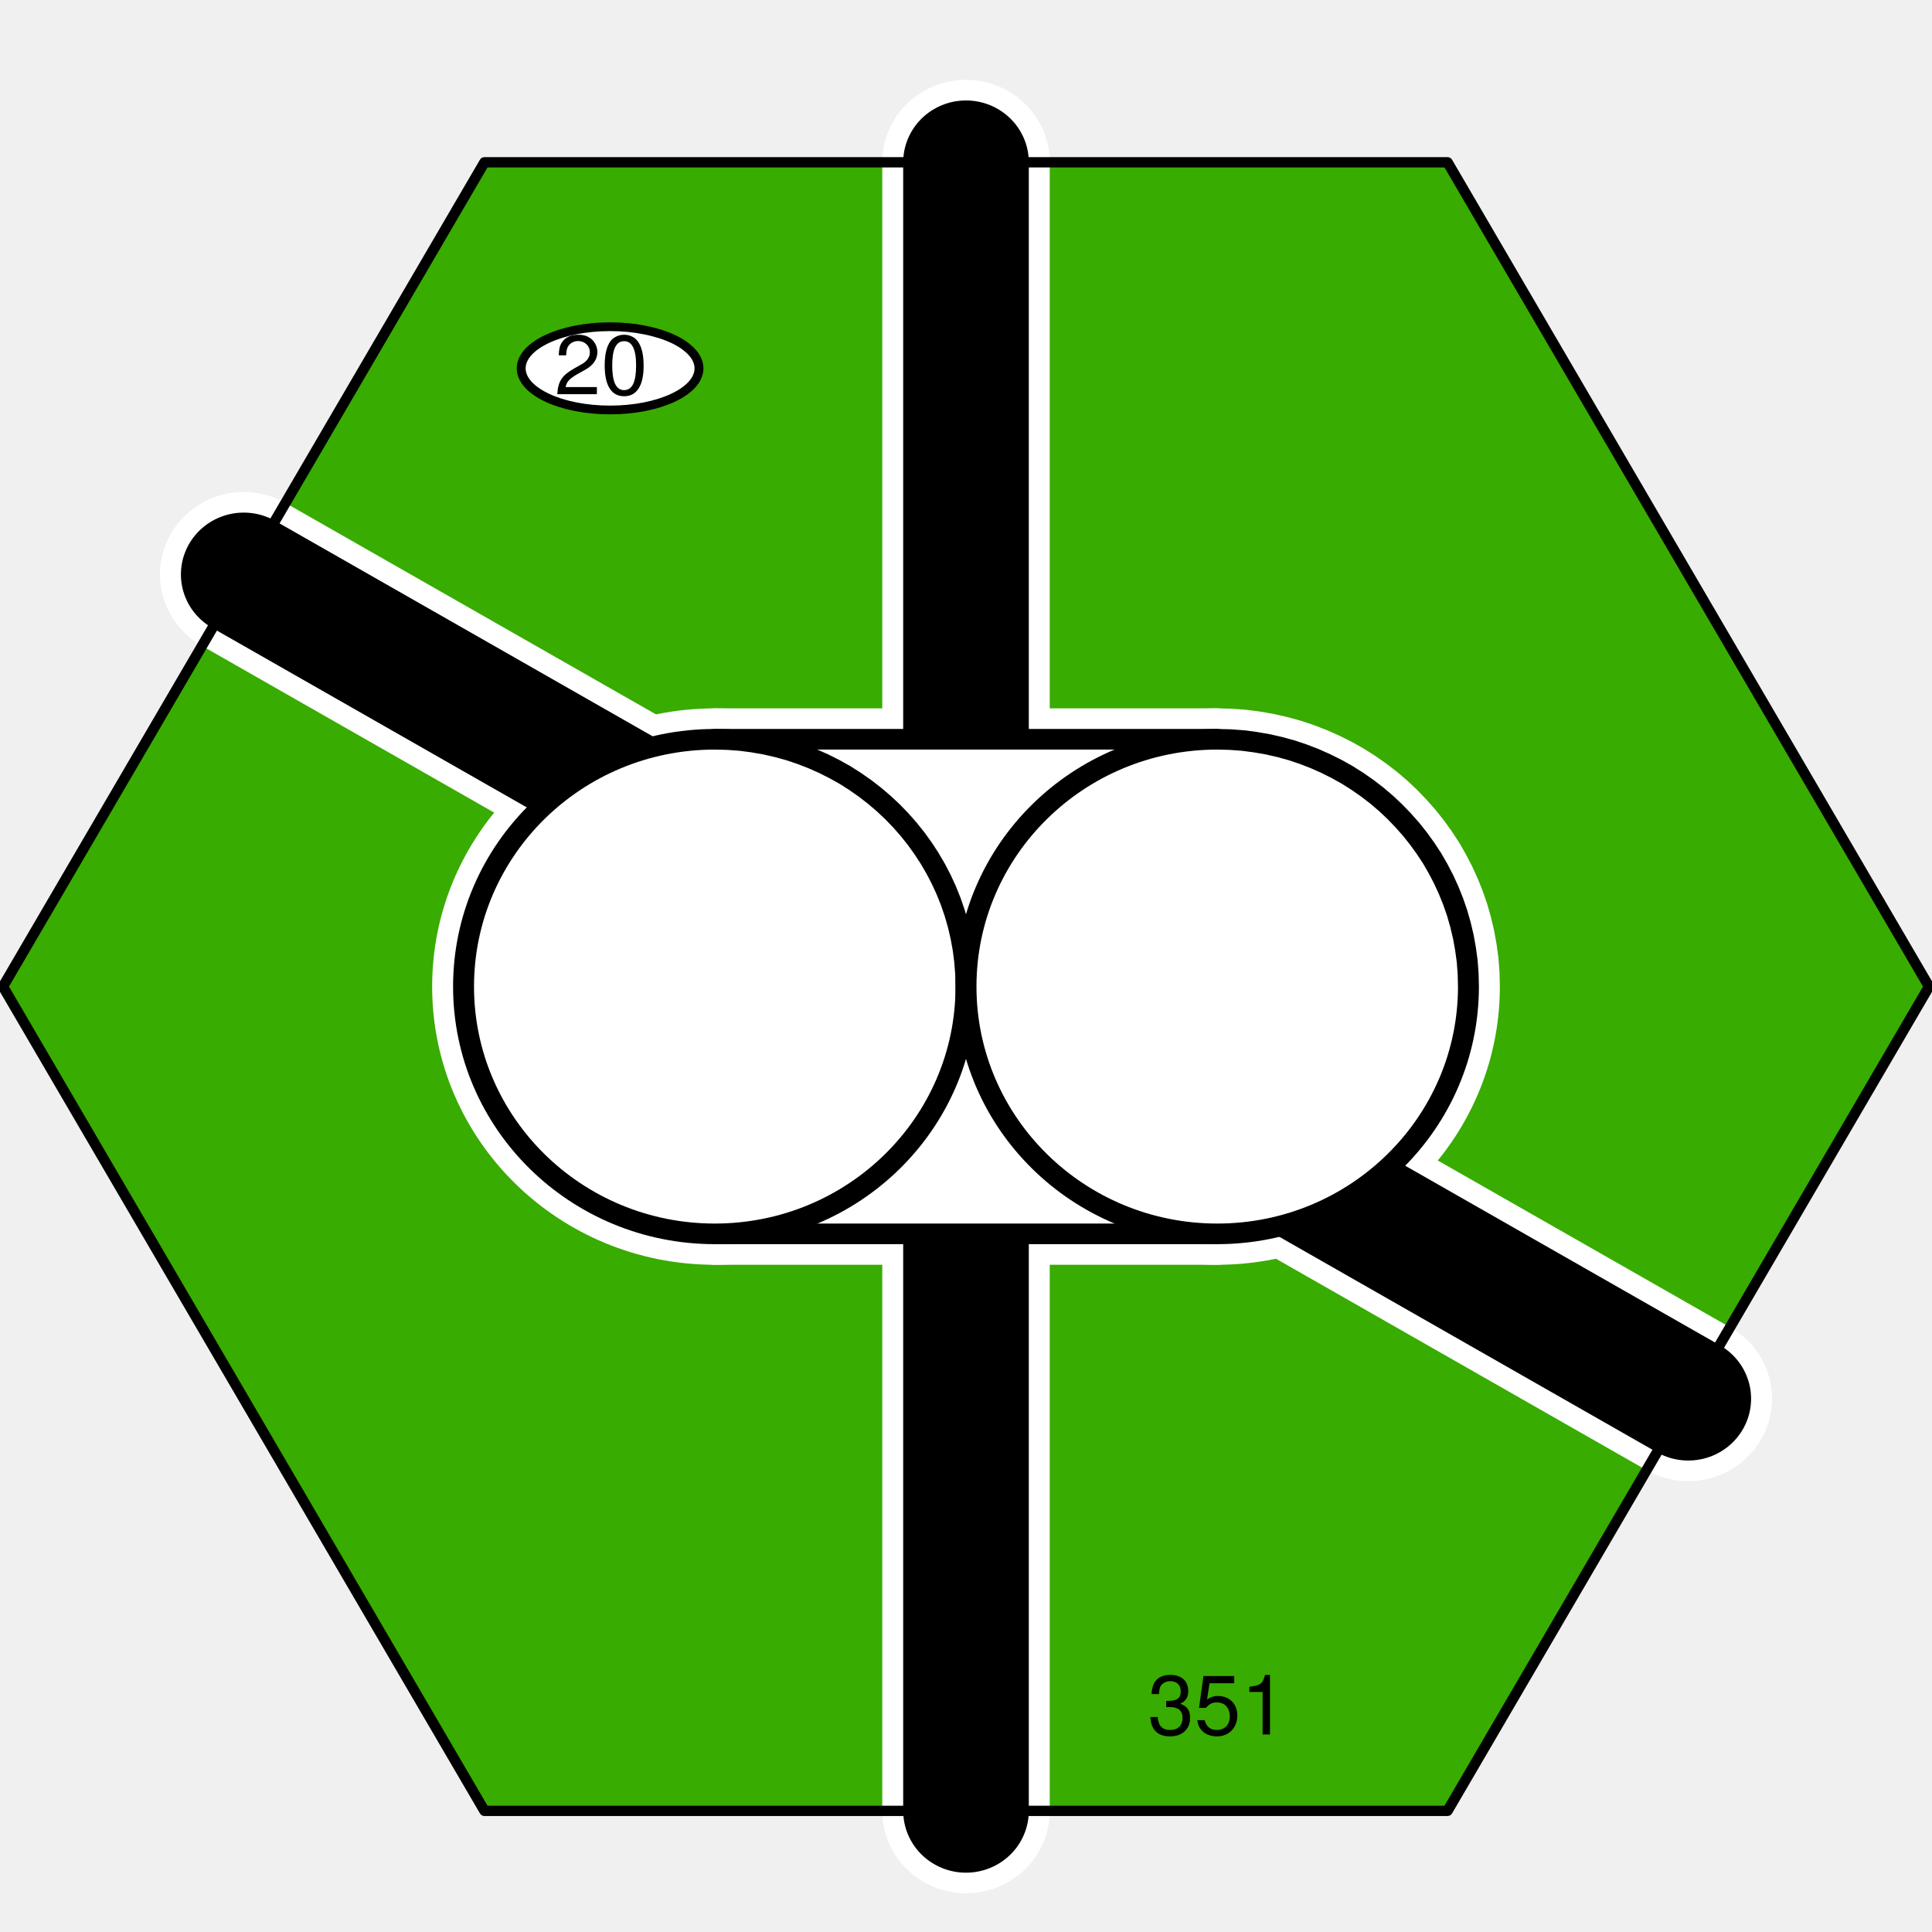
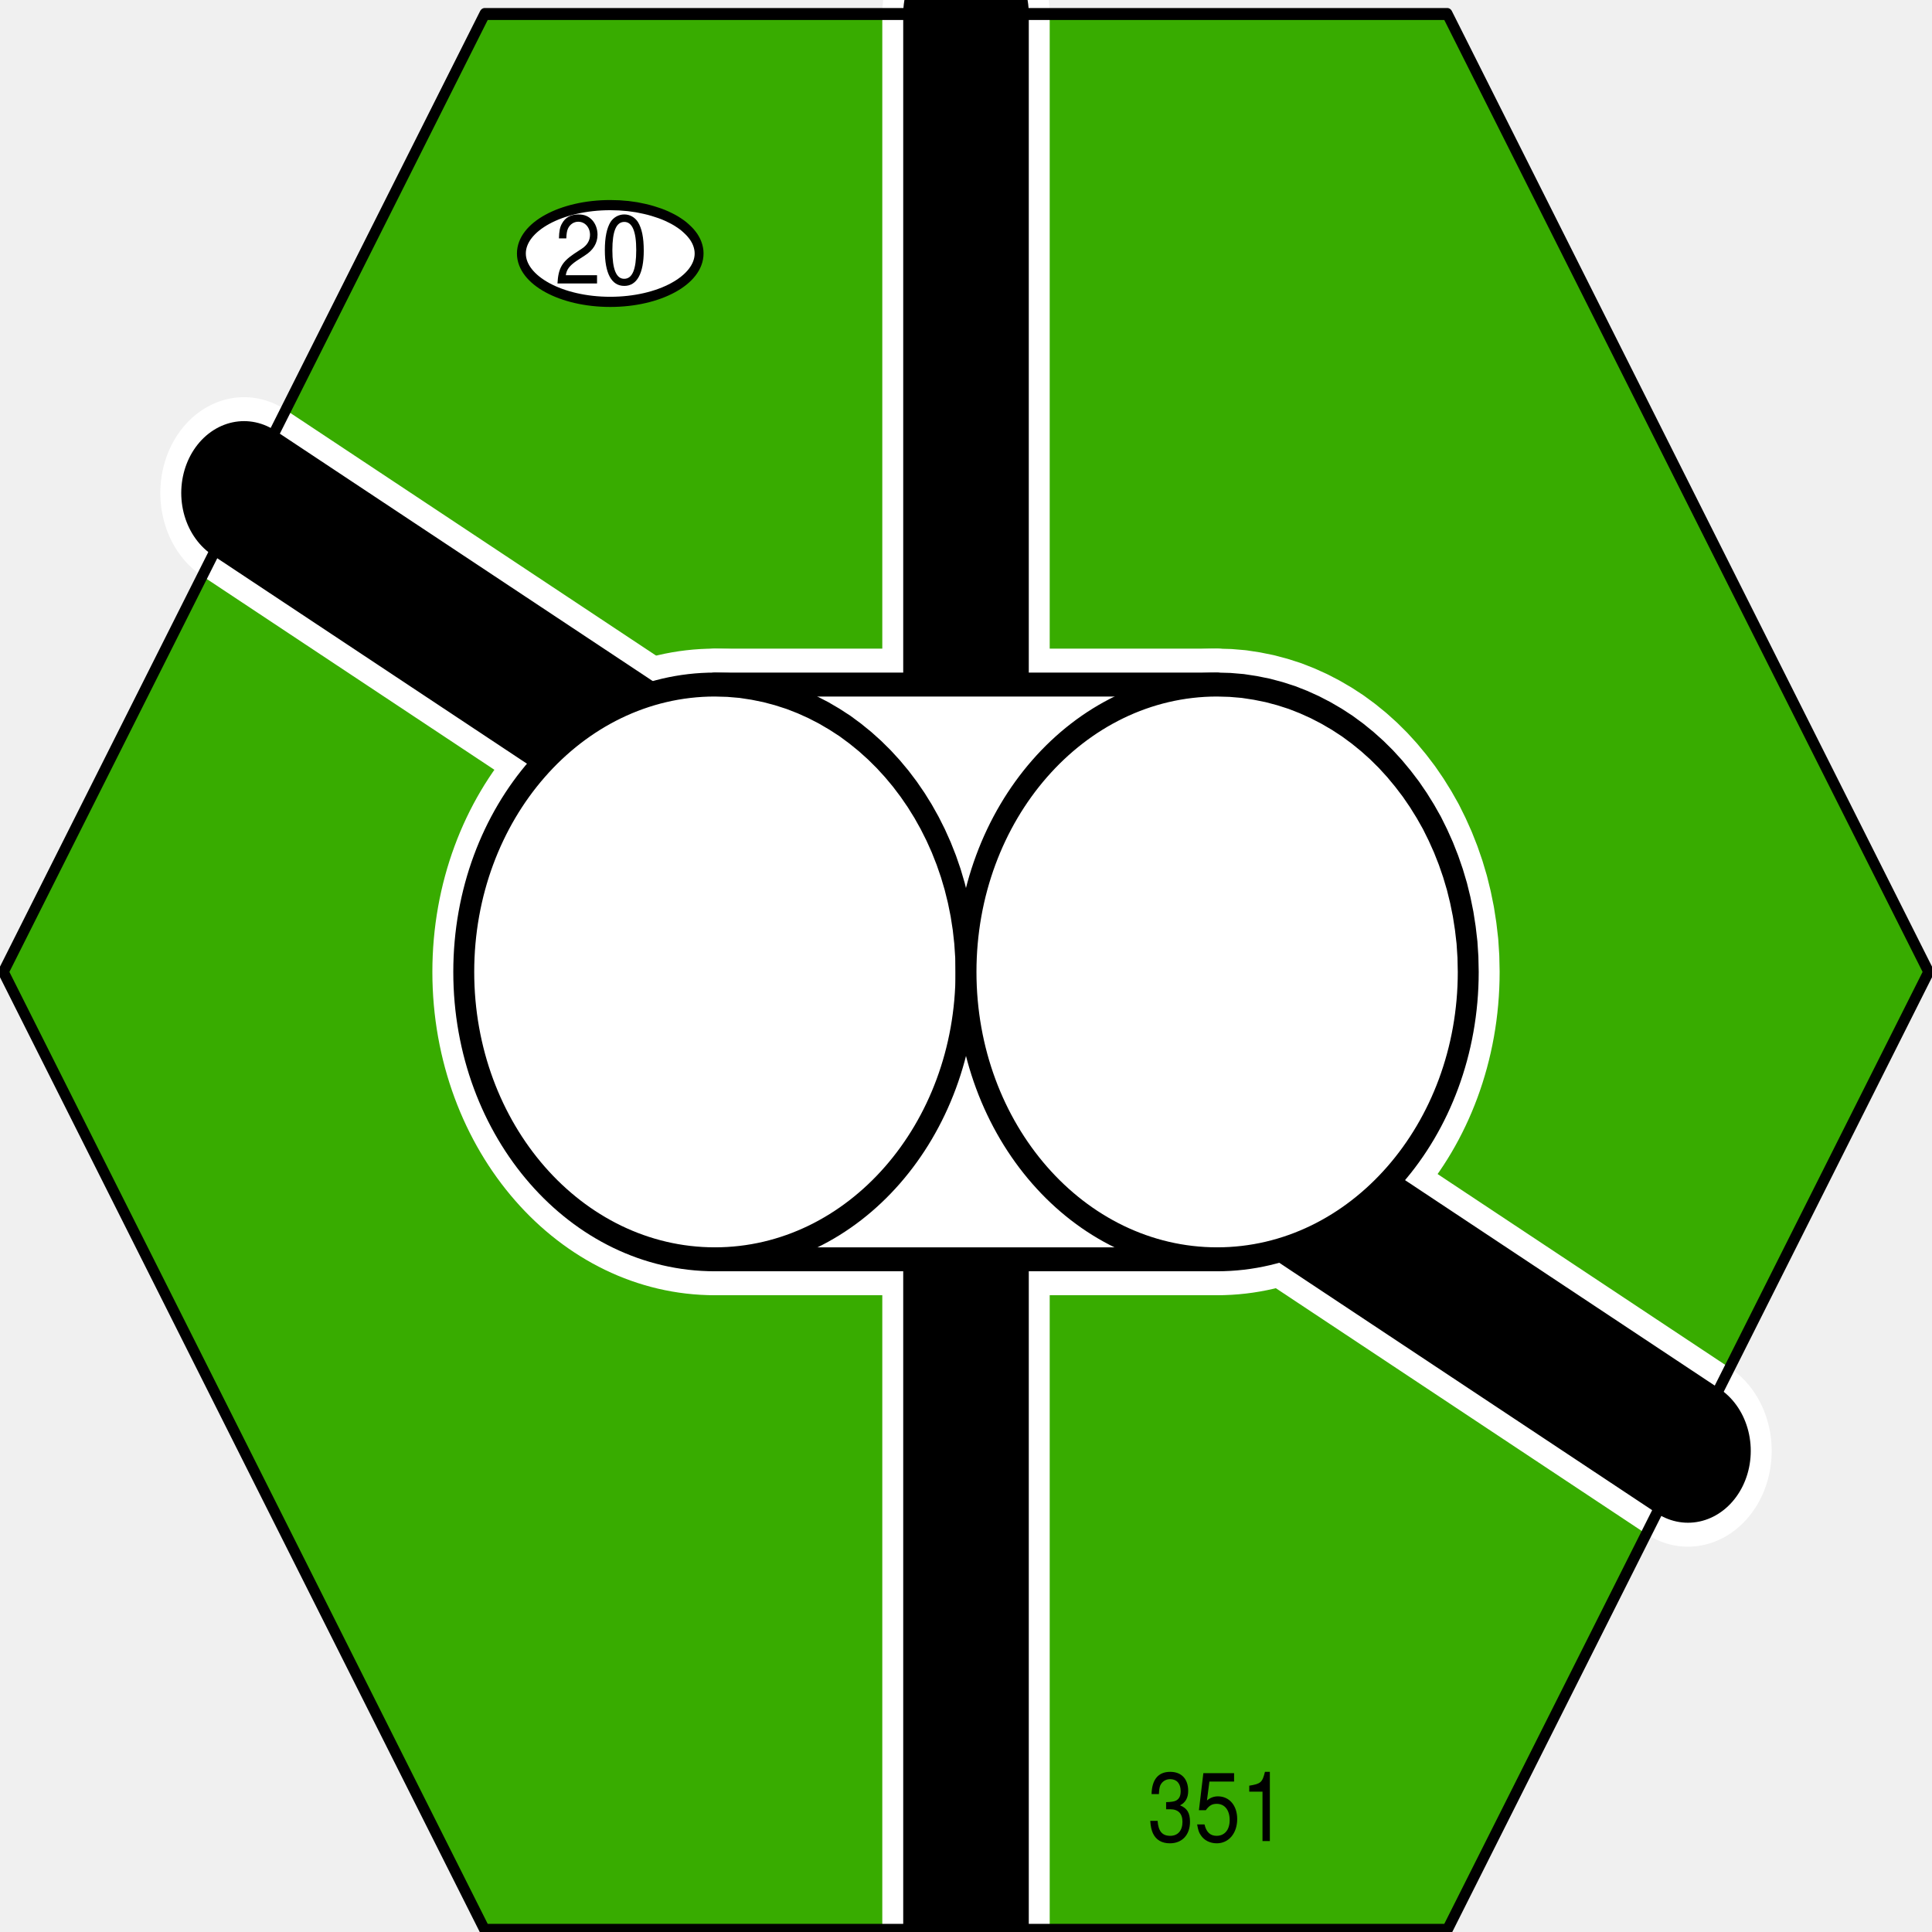
<svg xmlns="http://www.w3.org/2000/svg" width="100" height="100" viewBox="0 0 1 1" preserveAspectRatio="none" id="svg7829" version="1.0">
  <defs id="defs7892" />
-   <g transform="matrix(5.418114e-3,0,0,-5.333139e-3,-1.175565e-3,0.939964)" xml:space="preserve" style="font-style:normal;font-variant:normal;font-weight:normal;font-stretch:normal;letter-spacing:normal;word-spacing:normal;text-anchor:start;fill:none;fill-opacity:1;stroke:#000000;stroke-linecap:butt;stroke-linejoin:miter;stroke-miterlimit:10.433;stroke-dasharray:none;stroke-dashoffset:0;stroke-opacity:1" id="g7837">
+   <g transform="matrix(5.4158415e-3,0,0,-6.1977001e-3,-9.653597e-4,1.001982)" xml:space="preserve" style="font-style:normal;font-variant:normal;font-weight:normal;font-stretch:normal;letter-spacing:normal;word-spacing:normal;text-anchor:start;fill:none;fill-opacity:1;stroke:#000000;stroke-linecap:butt;stroke-linejoin:miter;stroke-miterlimit:10.433;stroke-dasharray:none;stroke-dashoffset:0;stroke-opacity:1" id="g7837">
    <polygon points="46.5,160.5 138.5,160.5 184.5,80.5 138.5,0.5 46.5,0.5 0.5,80.5 46.5,160.5 " style="fill:#38ac00;fill-rule:nonzero;stroke:#38ac00;stroke-width:0;stroke-linejoin:round" id="polygon7839" />
    <text transform="matrix(1,0,0,-1,109.86,7.9141)" style="font-size:8px;fill:#000000;stroke:none;font-family:&quot;Helvetica&quot;, sans-serif" id="text7841">351</text>
    <polygon points="68.5,56.5 116.5,56.5 116.5,104.5 68.5,104.5 68.5,56.5 " style="fill:#ffffff;fill-rule:nonzero;stroke:#ffffff;stroke-width:0;stroke-linejoin:round" id="polygon7843" />
    <polygon points="68.5,56.5 116.5,56.5 116.5,104.5 68.5,104.5 68.5,56.5 " style="stroke:#ffffff;stroke-width:6;stroke-linejoin:round" id="polygon7845" />
    <path d="M 92.5,80.5 L 92.469,81.735 L 92.376,82.954 L 92.223,84.155 L 92.012,85.337 L 91.744,86.498 L 91.421,87.637 L 91.044,88.752 L 90.614,89.841 L 90.133,90.905 L 89.603,91.939 L 89.025,92.944 L 88.401,93.918 L 87.732,94.859 L 87.019,95.766 L 86.265,96.637 L 85.47,97.47 L 84.637,98.265 L 83.766,99.019 L 82.859,99.732 L 81.918,100.4 L 80.944,101.03 L 79.939,101.6 L 78.905,102.13 L 77.841,102.61 L 76.752,103.04 L 75.637,103.42 L 74.498,103.74 L 73.337,104.01 L 72.155,104.22 L 70.954,104.38 L 69.735,104.47 L 68.5,104.5 C 55.246,104.5 44.5,93.754 44.5,80.5 C 44.5,67.246 55.246,56.5 68.5,56.5 C 81.754,56.5 92.5,67.246 92.5,80.5 z " style="fill:#ffffff;fill-rule:nonzero;stroke:#ffffff;stroke-width:0;stroke-linecap:round;stroke-linejoin:round" id="path7847" />
    <path d="M 92.5,80.5 L 92.469,81.735 L 92.376,82.954 L 92.223,84.155 L 92.012,85.337 L 91.744,86.498 L 91.421,87.637 L 91.044,88.752 L 90.614,89.841 L 90.133,90.905 L 89.603,91.939 L 89.025,92.944 L 88.401,93.918 L 87.732,94.859 L 87.019,95.766 L 86.265,96.637 L 85.47,97.47 L 84.637,98.265 L 83.766,99.019 L 82.859,99.732 L 81.918,100.4 L 80.944,101.03 L 79.939,101.6 L 78.905,102.13 L 77.841,102.61 L 76.752,103.04 L 75.637,103.42 L 74.498,103.74 L 73.337,104.01 L 72.155,104.22 L 70.954,104.38 L 69.735,104.47 L 68.5,104.5 C 55.246,104.5 44.5,93.754 44.5,80.5 C 44.5,67.246 55.246,56.5 68.5,56.5 C 81.754,56.5 92.5,67.246 92.5,80.5 z " style="stroke:#ffffff;stroke-width:6;stroke-linecap:round;stroke-linejoin:round" id="path7849" />
    <path d="M 140.5,80.5 L 140.47,81.735 L 140.38,82.954 L 140.22,84.155 L 140.01,85.337 L 139.74,86.498 L 139.42,87.637 L 139.04,88.752 L 138.61,89.841 L 138.13,90.905 L 137.6,91.939 L 137.03,92.944 L 136.4,93.918 L 135.73,94.859 L 135.02,95.766 L 134.26,96.637 L 133.47,97.47 L 132.64,98.265 L 131.77,99.019 L 130.86,99.732 L 129.92,100.4 L 128.94,101.03 L 127.94,101.6 L 126.9,102.13 L 125.84,102.61 L 124.75,103.04 L 123.64,103.42 L 122.5,103.74 L 121.34,104.01 L 120.15,104.22 L 118.95,104.38 L 117.73,104.47 L 116.5,104.5 C 103.25,104.5 92.5,93.754 92.5,80.5 C 92.5,67.246 103.25,56.5 116.5,56.5 C 129.75,56.5 140.5,67.246 140.5,80.5 z " style="fill:#ffffff;fill-rule:nonzero;stroke:#ffffff;stroke-width:0;stroke-linecap:round;stroke-linejoin:round" id="path7851" />
    <path d="M 140.5,80.5 L 140.47,81.735 L 140.38,82.954 L 140.22,84.155 L 140.01,85.337 L 139.74,86.498 L 139.42,87.637 L 139.04,88.752 L 138.61,89.841 L 138.13,90.905 L 137.6,91.939 L 137.03,92.944 L 136.4,93.918 L 135.73,94.859 L 135.02,95.766 L 134.26,96.637 L 133.47,97.47 L 132.64,98.265 L 131.77,99.019 L 130.86,99.732 L 129.92,100.4 L 128.94,101.03 L 127.94,101.6 L 126.9,102.13 L 125.84,102.61 L 124.75,103.04 L 123.64,103.42 L 122.5,103.74 L 121.34,104.01 L 120.15,104.22 L 118.95,104.38 L 117.73,104.47 L 116.5,104.5 C 103.25,104.5 92.5,93.754 92.5,80.5 C 92.5,67.246 103.25,56.5 116.5,56.5 C 129.75,56.5 140.5,67.246 140.5,80.5 z " style="stroke:#ffffff;stroke-width:6;stroke-linecap:round;stroke-linejoin:round" id="path7853" />
    <line x1="92.5" y1="80.5" x2="23.5" y2="120.5" style="stroke:#ffffff;stroke-width:16;stroke-linecap:round" id="line7855" />
    <line x1="92.5" y1="80.5" x2="92.5" y2="160.5" style="stroke:#ffffff;stroke-width:16;stroke-linecap:round" id="line7857" />
    <line x1="92.5" y1="80.5" x2="161.5" y2="40.5" style="stroke:#ffffff;stroke-width:16;stroke-linecap:round" id="line7859" />
    <line x1="92.5" y1="80.5" x2="92.5" y2="0.5" style="stroke:#ffffff;stroke-width:16;stroke-linecap:round" id="line7861" />
    <line x1="92.5" y1="80.5" x2="23.5" y2="120.5" style="stroke-width:12;stroke-linecap:round" id="line7863" />
    <line x1="92.5" y1="80.5" x2="92.5" y2="160.5" style="stroke-width:12;stroke-linecap:round" id="line7865" />
    <line x1="92.5" y1="80.5" x2="161.5" y2="40.5" style="stroke-width:12;stroke-linecap:round" id="line7867" />
    <line x1="92.5" y1="80.5" x2="92.5" y2="0.5" style="stroke-width:12;stroke-linecap:round" id="line7869" />
    <polygon points="68.5,56.5 116.5,56.5 116.5,104.5 68.5,104.5 68.5,56.5 " style="fill:#ffffff;fill-rule:nonzero;stroke:#ffffff;stroke-width:0;stroke-linejoin:round" id="polygon7871" />
    <polygon points="68.5,56.5 116.5,56.5 116.5,104.5 68.5,104.5 68.5,56.5 " style="stroke-width:2;stroke-linejoin:round" id="polygon7873" />
    <path d="M 92.5,80.5 L 92.469,81.735 L 92.376,82.954 L 92.223,84.155 L 92.012,85.337 L 91.744,86.498 L 91.421,87.637 L 91.044,88.752 L 90.614,89.841 L 90.133,90.905 L 89.603,91.939 L 89.025,92.944 L 88.401,93.918 L 87.732,94.859 L 87.019,95.766 L 86.265,96.637 L 85.47,97.47 L 84.637,98.265 L 83.766,99.019 L 82.859,99.732 L 81.918,100.4 L 80.944,101.03 L 79.939,101.6 L 78.905,102.13 L 77.841,102.61 L 76.752,103.04 L 75.637,103.42 L 74.498,103.74 L 73.337,104.01 L 72.155,104.22 L 70.954,104.38 L 69.735,104.47 L 68.5,104.5 C 55.246,104.5 44.5,93.754 44.5,80.5 C 44.5,67.246 55.246,56.5 68.5,56.5 C 81.754,56.5 92.5,67.246 92.5,80.5 z " style="fill:#ffffff;fill-rule:nonzero;stroke:#ffffff;stroke-width:0;stroke-linecap:round;stroke-linejoin:round" id="path7875" />
    <path d="M 92.5,80.5 L 92.469,81.735 L 92.376,82.954 L 92.223,84.155 L 92.012,85.337 L 91.744,86.498 L 91.421,87.637 L 91.044,88.752 L 90.614,89.841 L 90.133,90.905 L 89.603,91.939 L 89.025,92.944 L 88.401,93.918 L 87.732,94.859 L 87.019,95.766 L 86.265,96.637 L 85.47,97.47 L 84.637,98.265 L 83.766,99.019 L 82.859,99.732 L 81.918,100.4 L 80.944,101.03 L 79.939,101.6 L 78.905,102.13 L 77.841,102.61 L 76.752,103.04 L 75.637,103.42 L 74.498,103.74 L 73.337,104.01 L 72.155,104.22 L 70.954,104.38 L 69.735,104.47 L 68.5,104.5 C 55.246,104.5 44.5,93.754 44.5,80.5 C 44.5,67.246 55.246,56.5 68.5,56.5 C 81.754,56.5 92.5,67.246 92.5,80.5 z " style="stroke-width:2;stroke-linecap:round;stroke-linejoin:round" id="path7877" />
    <path d="M 140.5,80.5 L 140.47,81.735 L 140.38,82.954 L 140.22,84.155 L 140.01,85.337 L 139.74,86.498 L 139.42,87.637 L 139.04,88.752 L 138.61,89.841 L 138.13,90.905 L 137.6,91.939 L 137.03,92.944 L 136.4,93.918 L 135.73,94.859 L 135.02,95.766 L 134.26,96.637 L 133.47,97.47 L 132.64,98.265 L 131.77,99.019 L 130.86,99.732 L 129.92,100.4 L 128.94,101.03 L 127.94,101.6 L 126.9,102.13 L 125.84,102.61 L 124.75,103.04 L 123.64,103.42 L 122.5,103.74 L 121.34,104.01 L 120.15,104.22 L 118.95,104.38 L 117.73,104.47 L 116.5,104.5 C 103.25,104.5 92.5,93.754 92.5,80.5 C 92.5,67.246 103.25,56.5 116.5,56.5 C 129.75,56.5 140.5,67.246 140.5,80.5 z " style="fill:#ffffff;fill-rule:nonzero;stroke:#ffffff;stroke-width:0;stroke-linecap:round;stroke-linejoin:round" id="path7879" />
    <path d="M 140.5,80.5 L 140.47,81.735 L 140.38,82.954 L 140.22,84.155 L 140.01,85.337 L 139.74,86.498 L 139.42,87.637 L 139.04,88.752 L 138.61,89.841 L 138.13,90.905 L 137.6,91.939 L 137.03,92.944 L 136.4,93.918 L 135.73,94.859 L 135.02,95.766 L 134.26,96.637 L 133.47,97.47 L 132.64,98.265 L 131.77,99.019 L 130.86,99.732 L 129.92,100.4 L 128.94,101.03 L 127.94,101.6 L 126.9,102.13 L 125.84,102.61 L 124.75,103.04 L 123.64,103.42 L 122.5,103.74 L 121.34,104.01 L 120.15,104.22 L 118.95,104.38 L 117.73,104.47 L 116.5,104.5 C 103.25,104.5 92.5,93.754 92.5,80.5 C 92.5,67.246 103.25,56.5 116.5,56.5 C 129.75,56.5 140.5,67.246 140.5,80.5 z " style="stroke-width:2;stroke-linecap:round;stroke-linejoin:round" id="path7881" />
    <path d="M 66.992,140.5 L 66.981,140.71 L 66.948,140.91 L 66.894,141.11 L 66.82,141.31 L 66.725,141.51 L 66.61,141.7 L 66.477,141.89 L 66.324,142.07 L 66.154,142.25 L 65.967,142.42 L 65.762,142.59 L 65.541,142.76 L 65.304,142.92 L 65.052,143.07 L 64.785,143.22 L 64.504,143.36 L 64.209,143.49 L 63.901,143.62 L 63.58,143.74 L 63.247,143.85 L 62.902,143.95 L 62.547,144.05 L 62.181,144.14 L 61.804,144.22 L 61.419,144.29 L 61.024,144.36 L 60.621,144.41 L 60.211,144.46 L 59.793,144.49 L 59.368,144.52 L 58.937,144.53 L 58.5,144.54 C 53.812,144.54 50.008,142.73 50.008,140.5 C 50.008,138.27 53.812,136.46 58.5,136.46 C 63.188,136.46 66.992,138.27 66.992,140.5 z " style="fill:#ffffff;fill-rule:nonzero;stroke:#ffffff;stroke-width:0;stroke-linecap:round;stroke-linejoin:round" id="path7883" />
    <path d="M 66.992,140.5 L 66.981,140.71 L 66.948,140.91 L 66.894,141.11 L 66.82,141.31 L 66.725,141.51 L 66.61,141.7 L 66.477,141.89 L 66.324,142.07 L 66.154,142.25 L 65.967,142.42 L 65.762,142.59 L 65.541,142.76 L 65.304,142.92 L 65.052,143.07 L 64.785,143.22 L 64.504,143.36 L 64.209,143.49 L 63.901,143.62 L 63.58,143.74 L 63.247,143.85 L 62.902,143.95 L 62.547,144.05 L 62.181,144.14 L 61.804,144.22 L 61.419,144.29 L 61.024,144.36 L 60.621,144.41 L 60.211,144.46 L 59.793,144.49 L 59.368,144.52 L 58.937,144.53 L 58.5,144.54 C 53.812,144.54 50.008,142.73 50.008,140.5 C 50.008,138.27 53.812,136.46 58.5,136.46 C 63.188,136.46 66.992,138.27 66.992,140.5 z " style="stroke-width:0.849;stroke-linecap:round;stroke-linejoin:round" id="path7885" />
    <text transform="matrix(1,0,0,-1,53.191,137.98)" style="font-size:8px;fill:#000000;stroke:none;font-family:&quot;Helvetica&quot;, sans-serif" id="text7887">20</text>
    <polygon points="46.5,160.5 138.5,160.5 184.5,80.5 138.5,0.5 46.5,0.5 0.5,80.5 46.5,160.5 " style="stroke-width:1;stroke-linejoin:round" id="polygon7889" />
  </g>
</svg>
